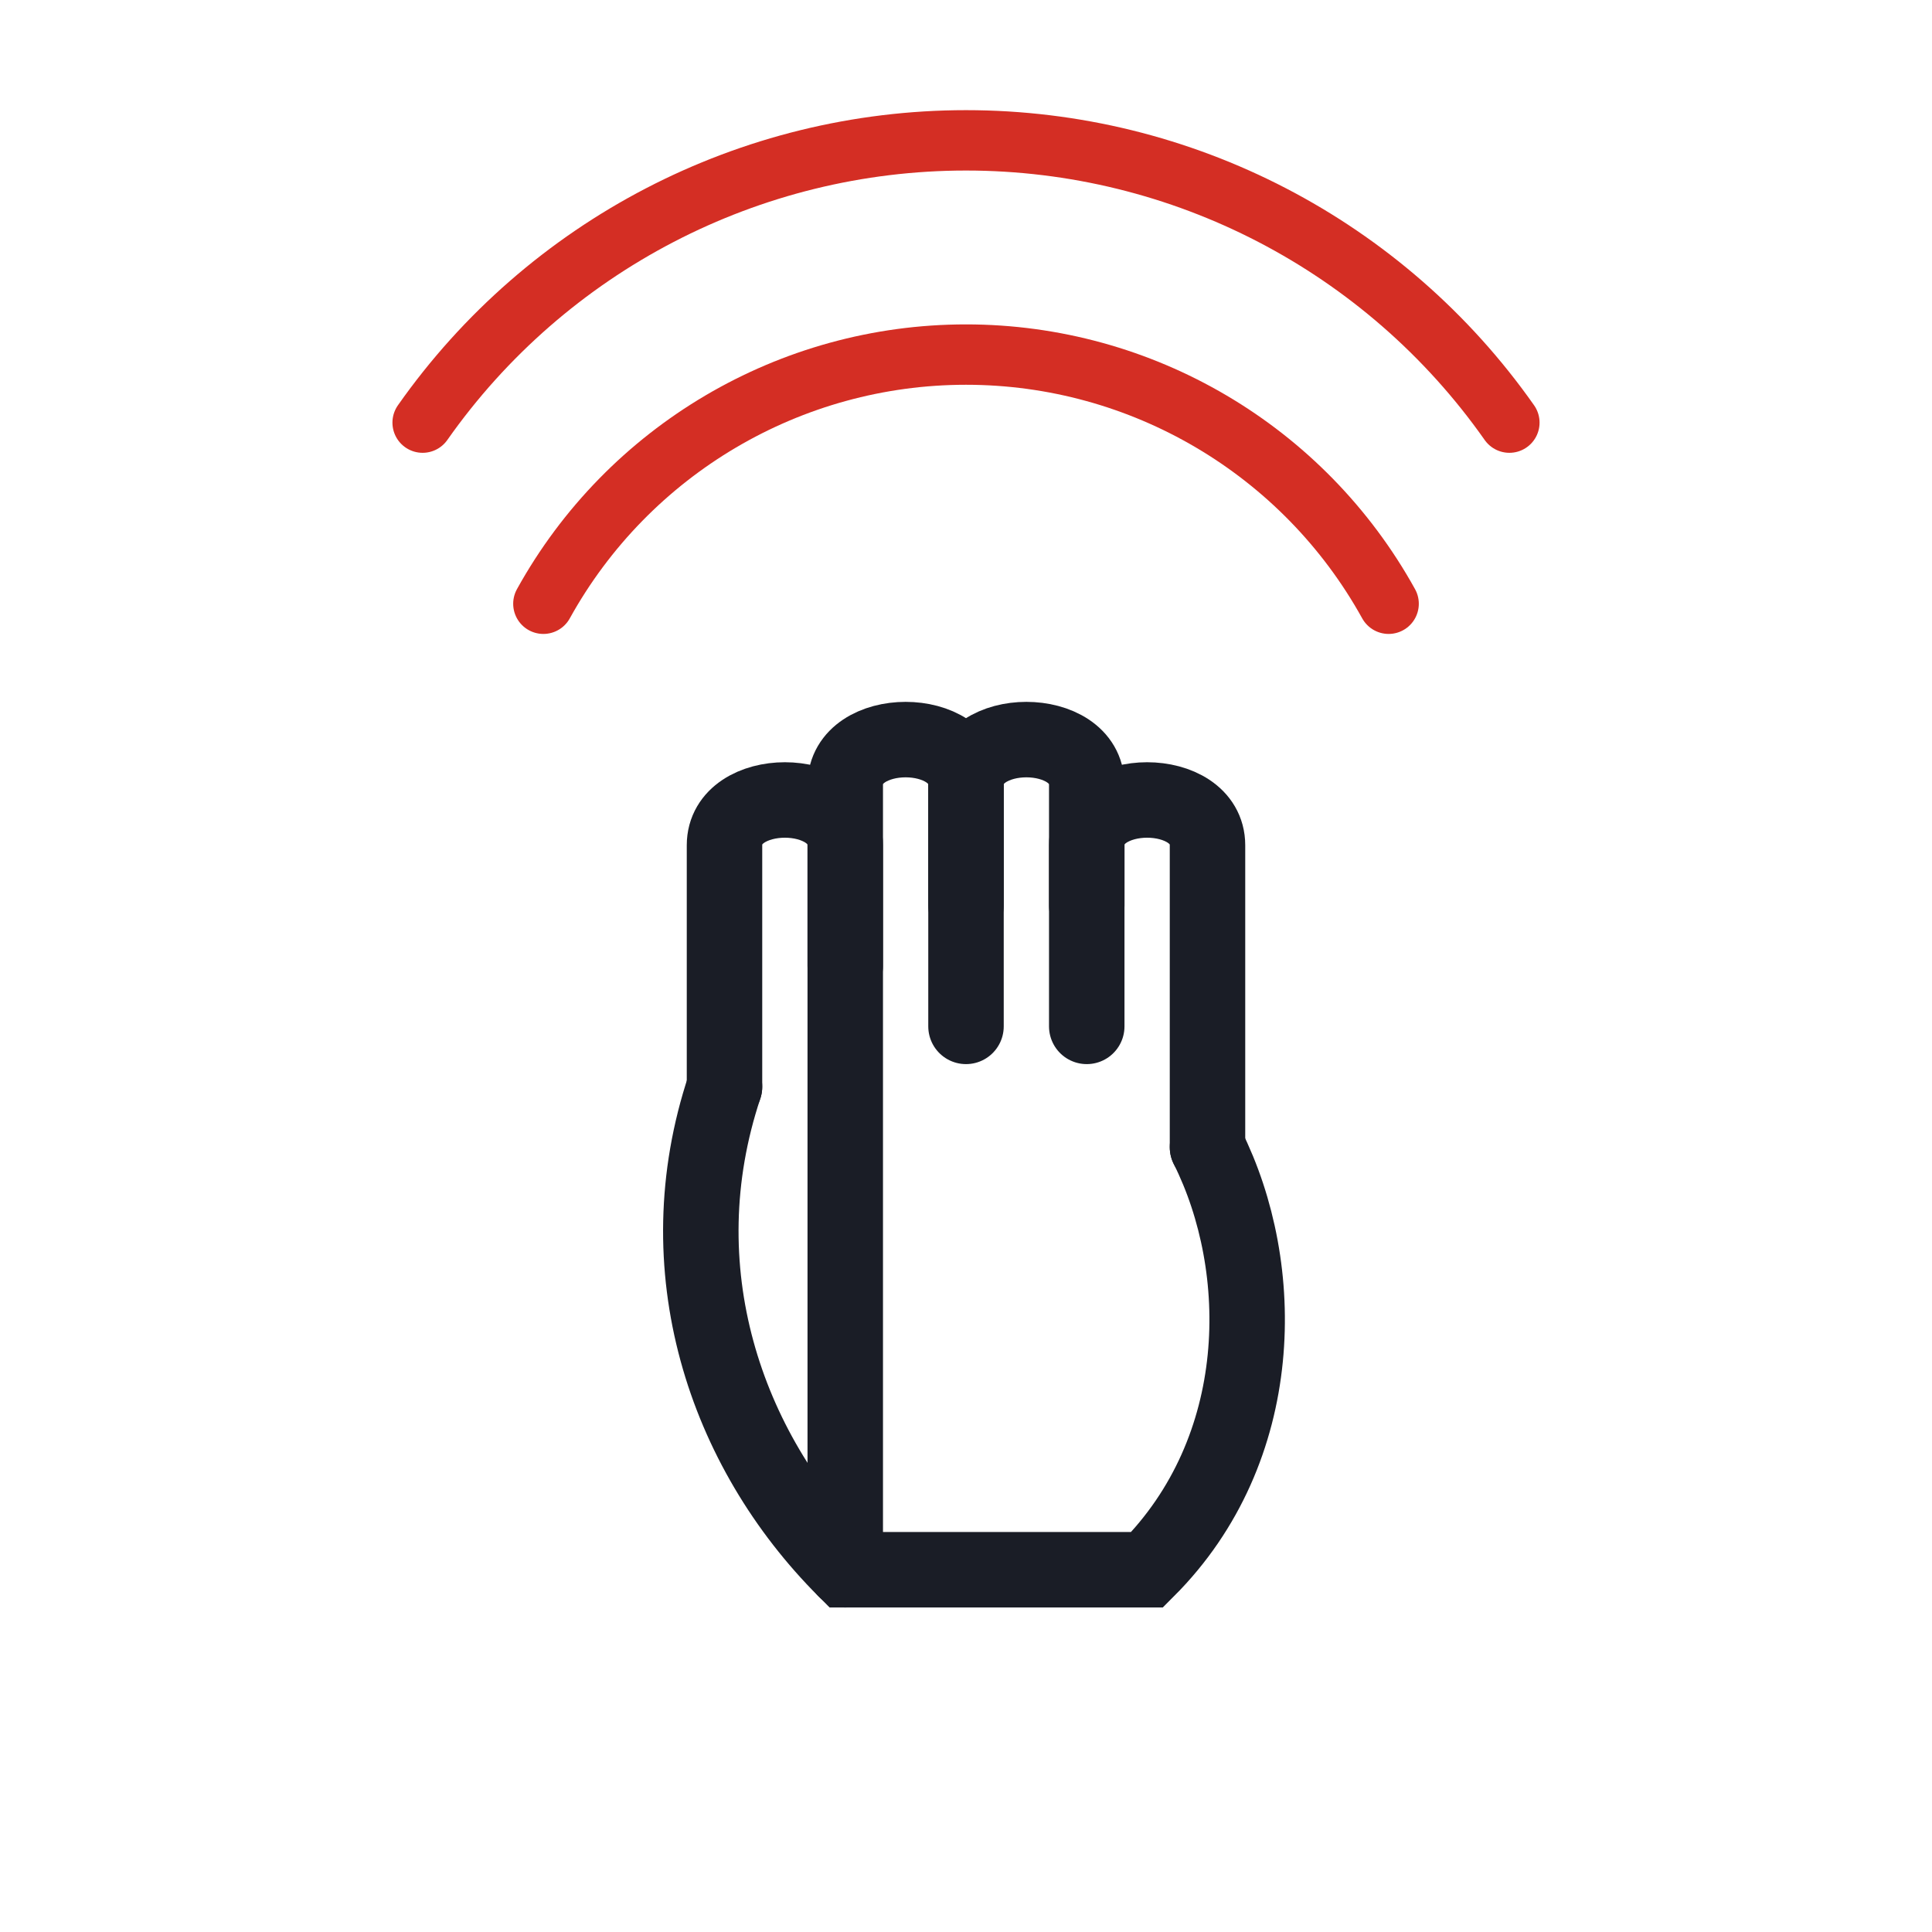
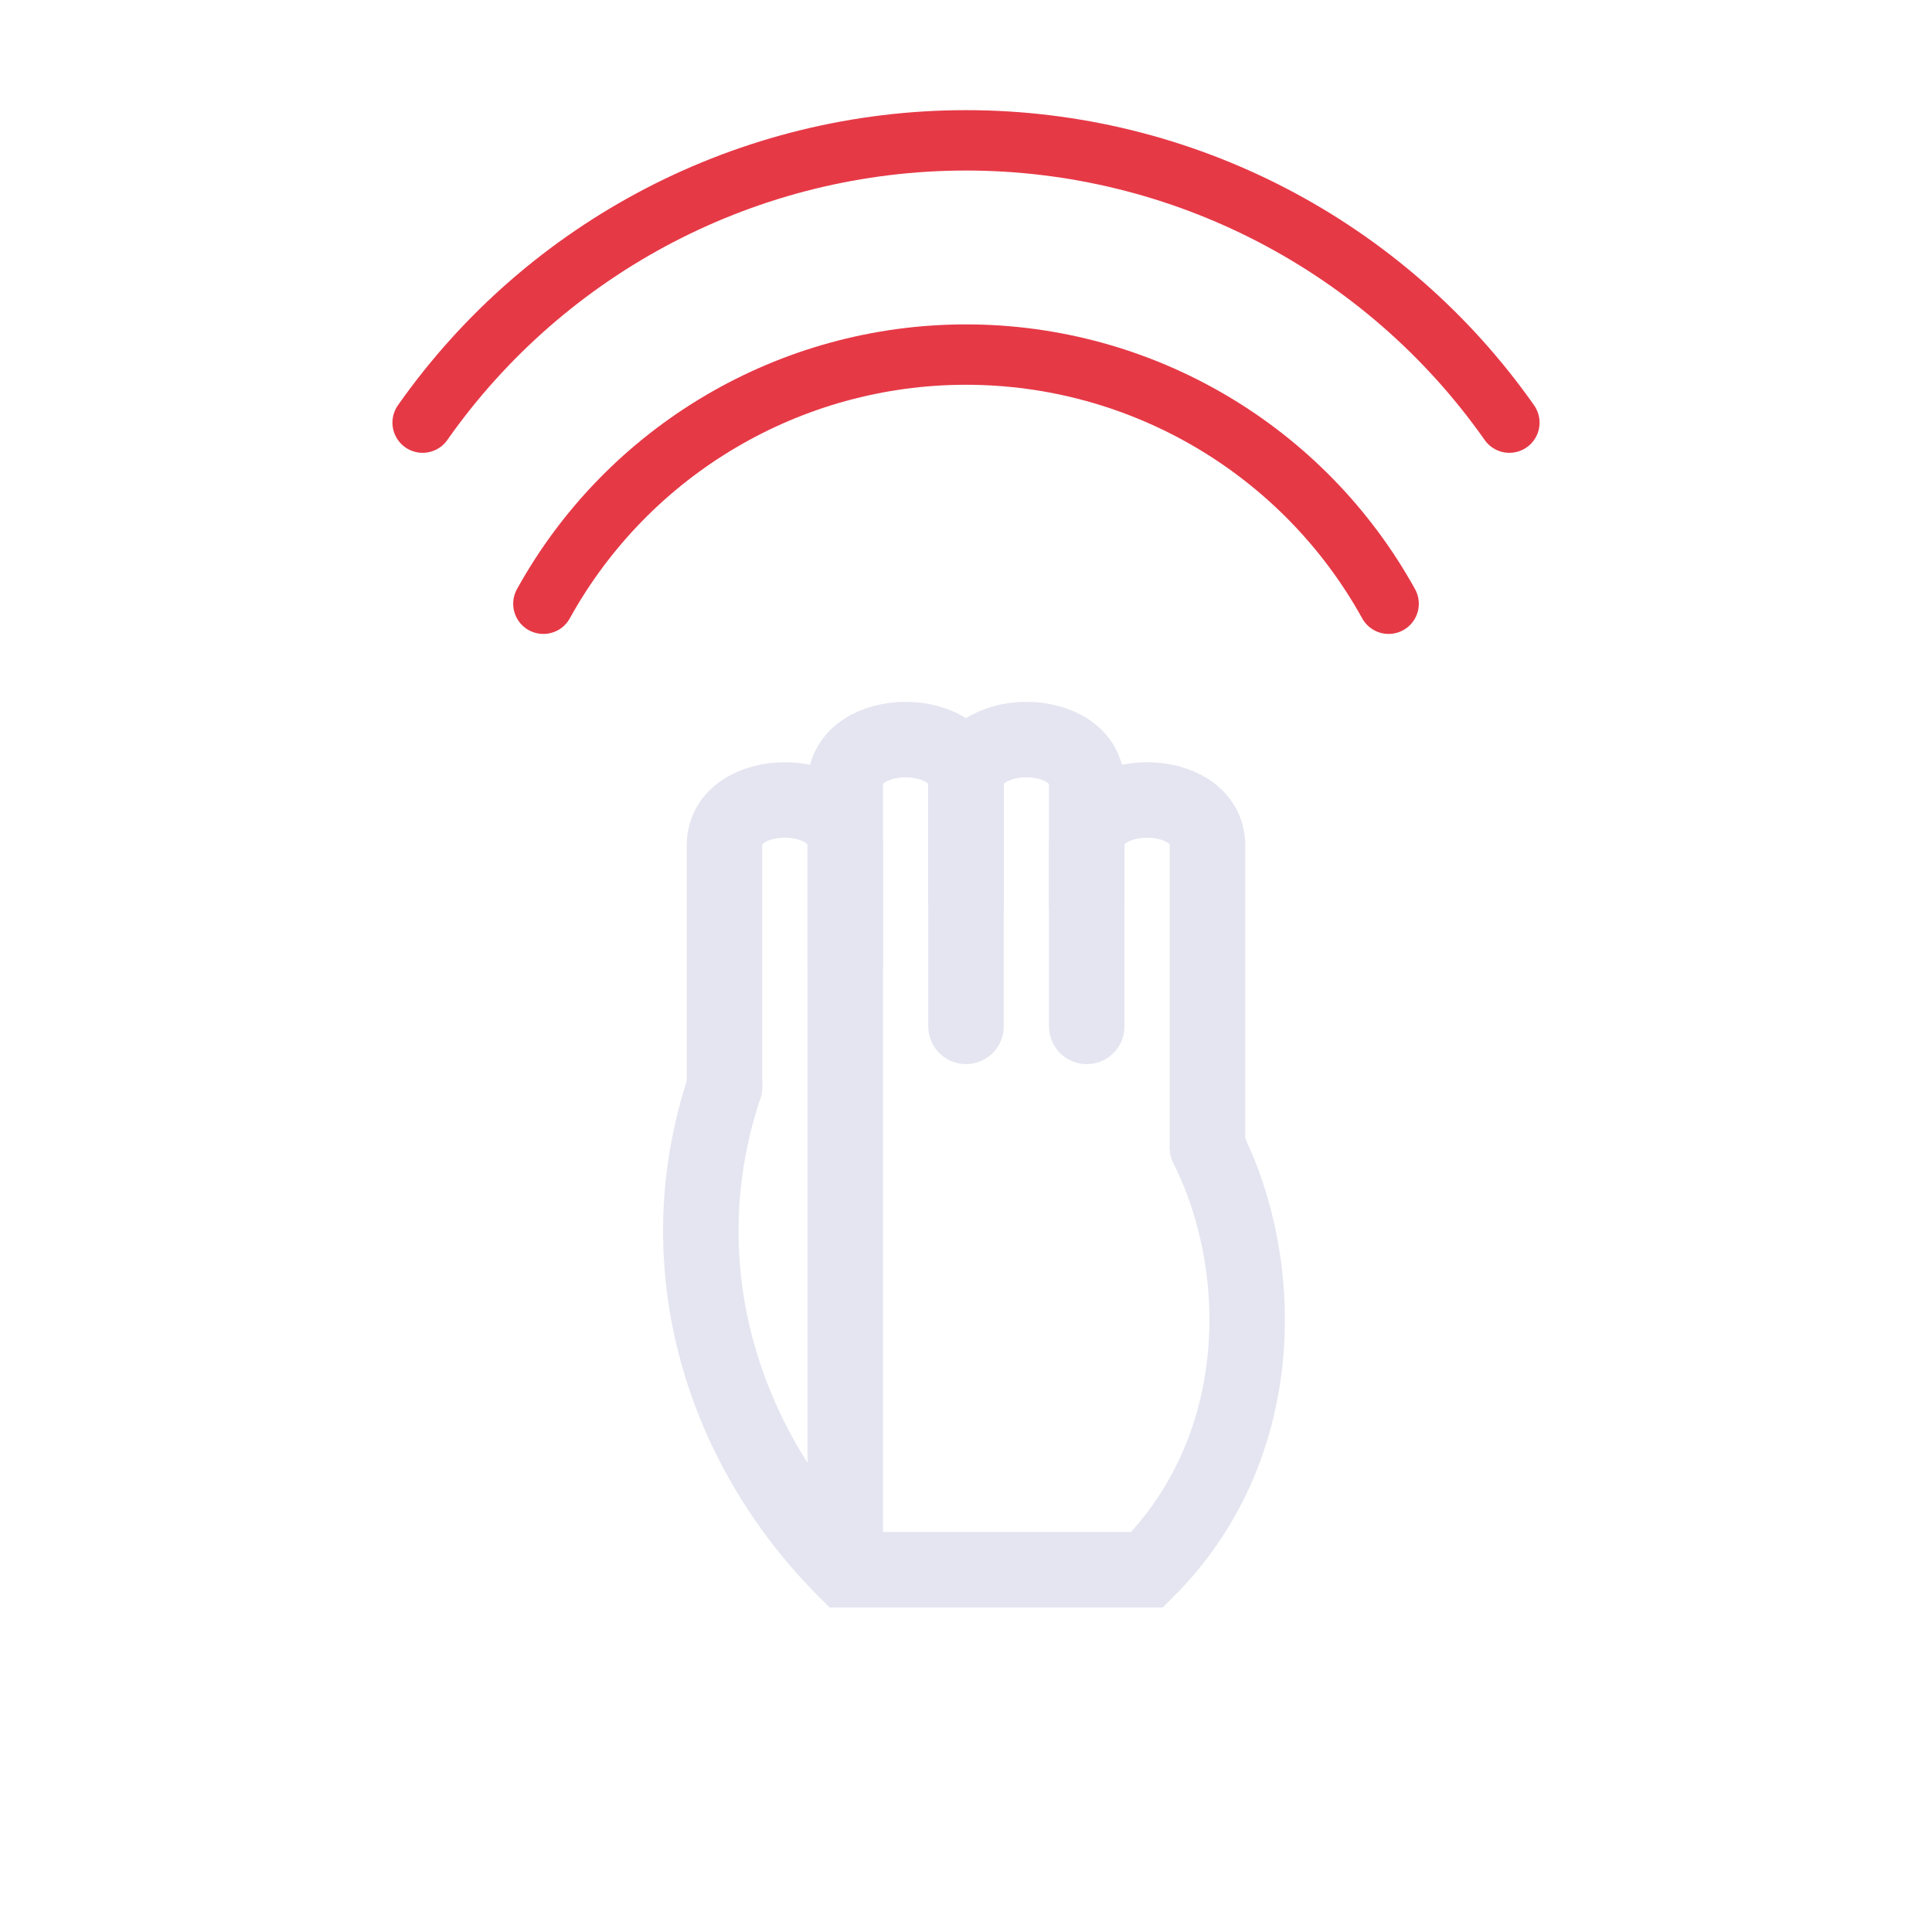
<svg xmlns="http://www.w3.org/2000/svg" viewBox="0 0 64 64" fill="none">
-   <path d="M28 52 L28 28 C28 26, 24 26, 24 28 L24 36" stroke="#1a1d26" stroke-width="2.5" stroke-linecap="round" stroke-linejoin="round" fill="none" />
-   <path d="M28 32 L28 26 C28 24, 32 24, 32 26 L32 34" stroke="#1a1d26" stroke-width="2.5" stroke-linecap="round" fill="none" />
-   <path d="M32 30 L32 26 C32 24, 36 24, 36 26 L36 34" stroke="#1a1d26" stroke-width="2.5" stroke-linecap="round" fill="none" />
-   <path d="M36 30 L36 28 C36 26, 40 26, 40 28 L40 38" stroke="#1a1d26" stroke-width="2.5" stroke-linecap="round" fill="none" />
-   <path d="M24 36 C22 42, 24 48, 28 52 L38 52 C42 48, 42 42, 40 38" stroke="#1a1d26" stroke-width="2.5" stroke-linecap="round" fill="none" />
-   <path d="M18 20 A16 16 0 0 1 46 20" stroke="#d42e24" stroke-width="2" stroke-linecap="round" fill="none" />
-   <path d="M14 14 A22 22 0 0 1 50 14" stroke="#d42e24" stroke-width="2" stroke-linecap="round" fill="none" />
+   <path d="M28 52 L28 28 C28 26, 24 26, 24 28 L24 36" stroke="#e4e5f0" stroke-width="2.5" stroke-linecap="round" stroke-linejoin="round" fill="none" />
+   <path d="M28 32 L28 26 C28 24, 32 24, 32 26 L32 34" stroke="#e4e5f0" stroke-width="2.5" stroke-linecap="round" fill="none" />
+   <path d="M32 30 L32 26 C32 24, 36 24, 36 26 L36 34" stroke="#e4e5f0" stroke-width="2.5" stroke-linecap="round" fill="none" />
+   <path d="M36 30 L36 28 C36 26, 40 26, 40 28 L40 38" stroke="#e4e5f0" stroke-width="2.5" stroke-linecap="round" fill="none" />
+   <path d="M24 36 C22 42, 24 48, 28 52 L38 52 C42 48, 42 42, 40 38" stroke="#e4e5f0" stroke-width="2.5" stroke-linecap="round" fill="none" />
+   <path d="M18 20 A16 16 0 0 1 46 20" stroke="#e63946" stroke-width="2" stroke-linecap="round" fill="none" />
+   <path d="M14 14 A22 22 0 0 1 50 14" stroke="#e63946" stroke-width="2" stroke-linecap="round" fill="none" />
</svg>
